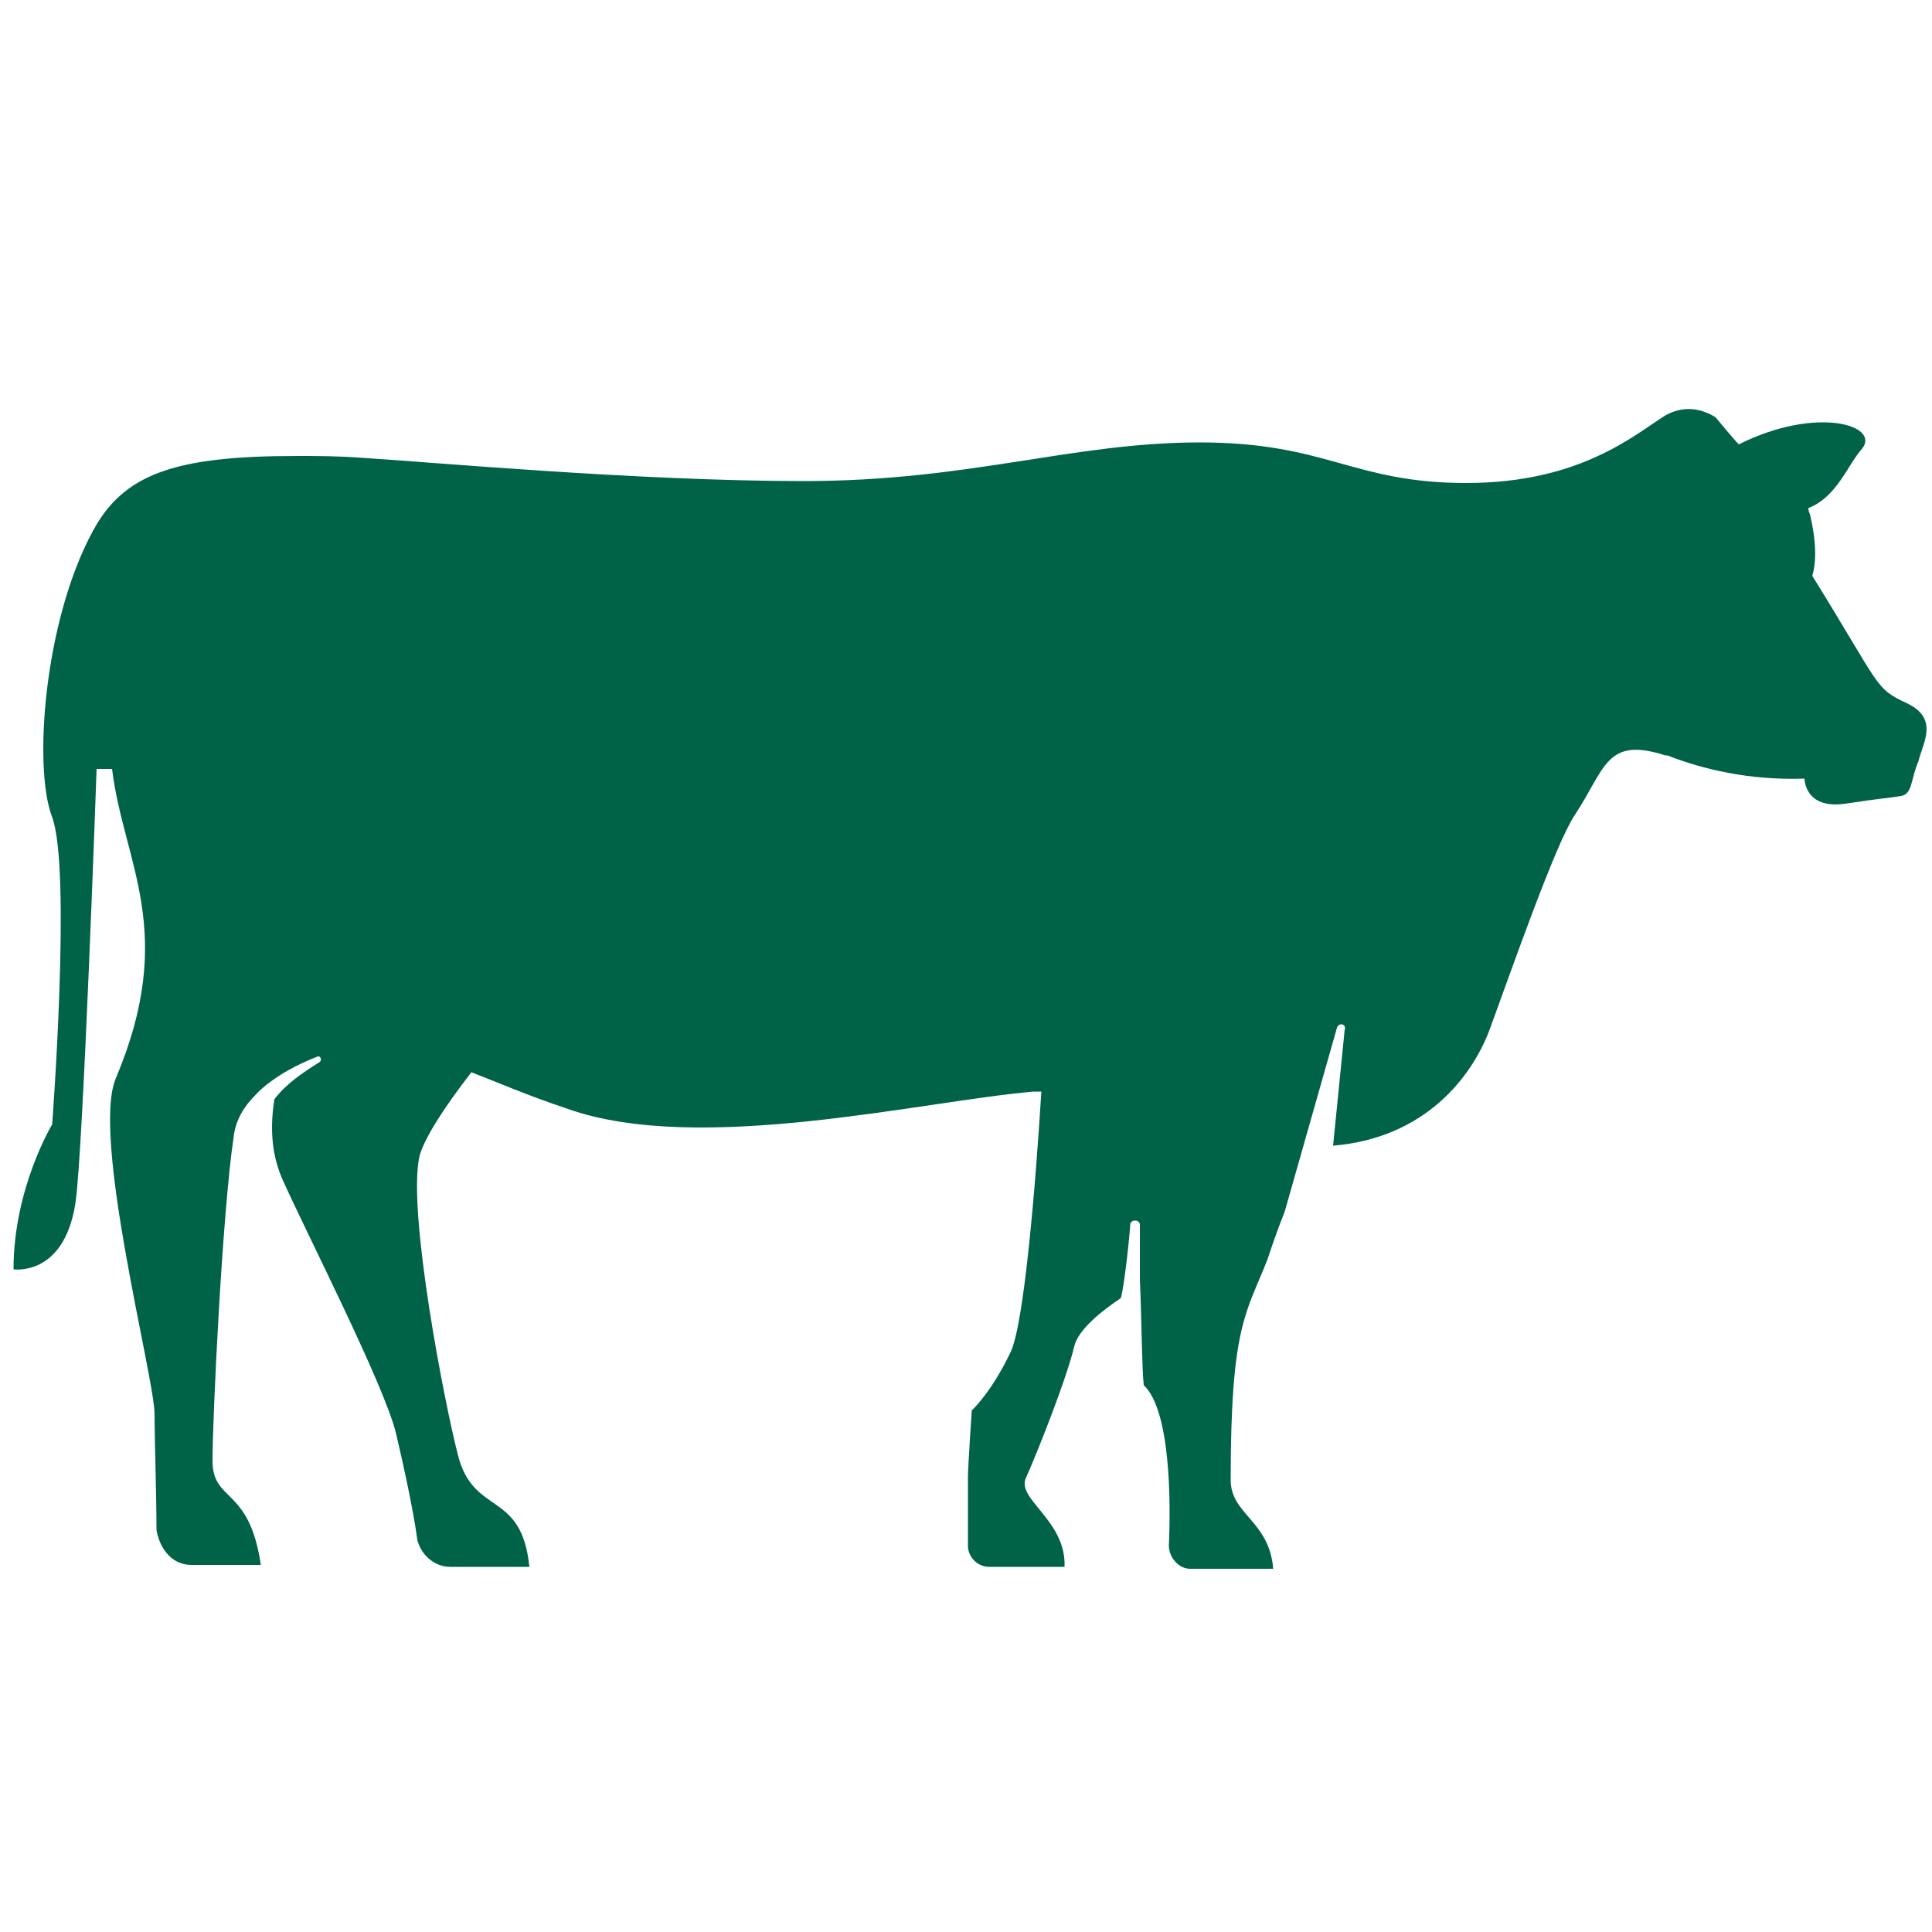
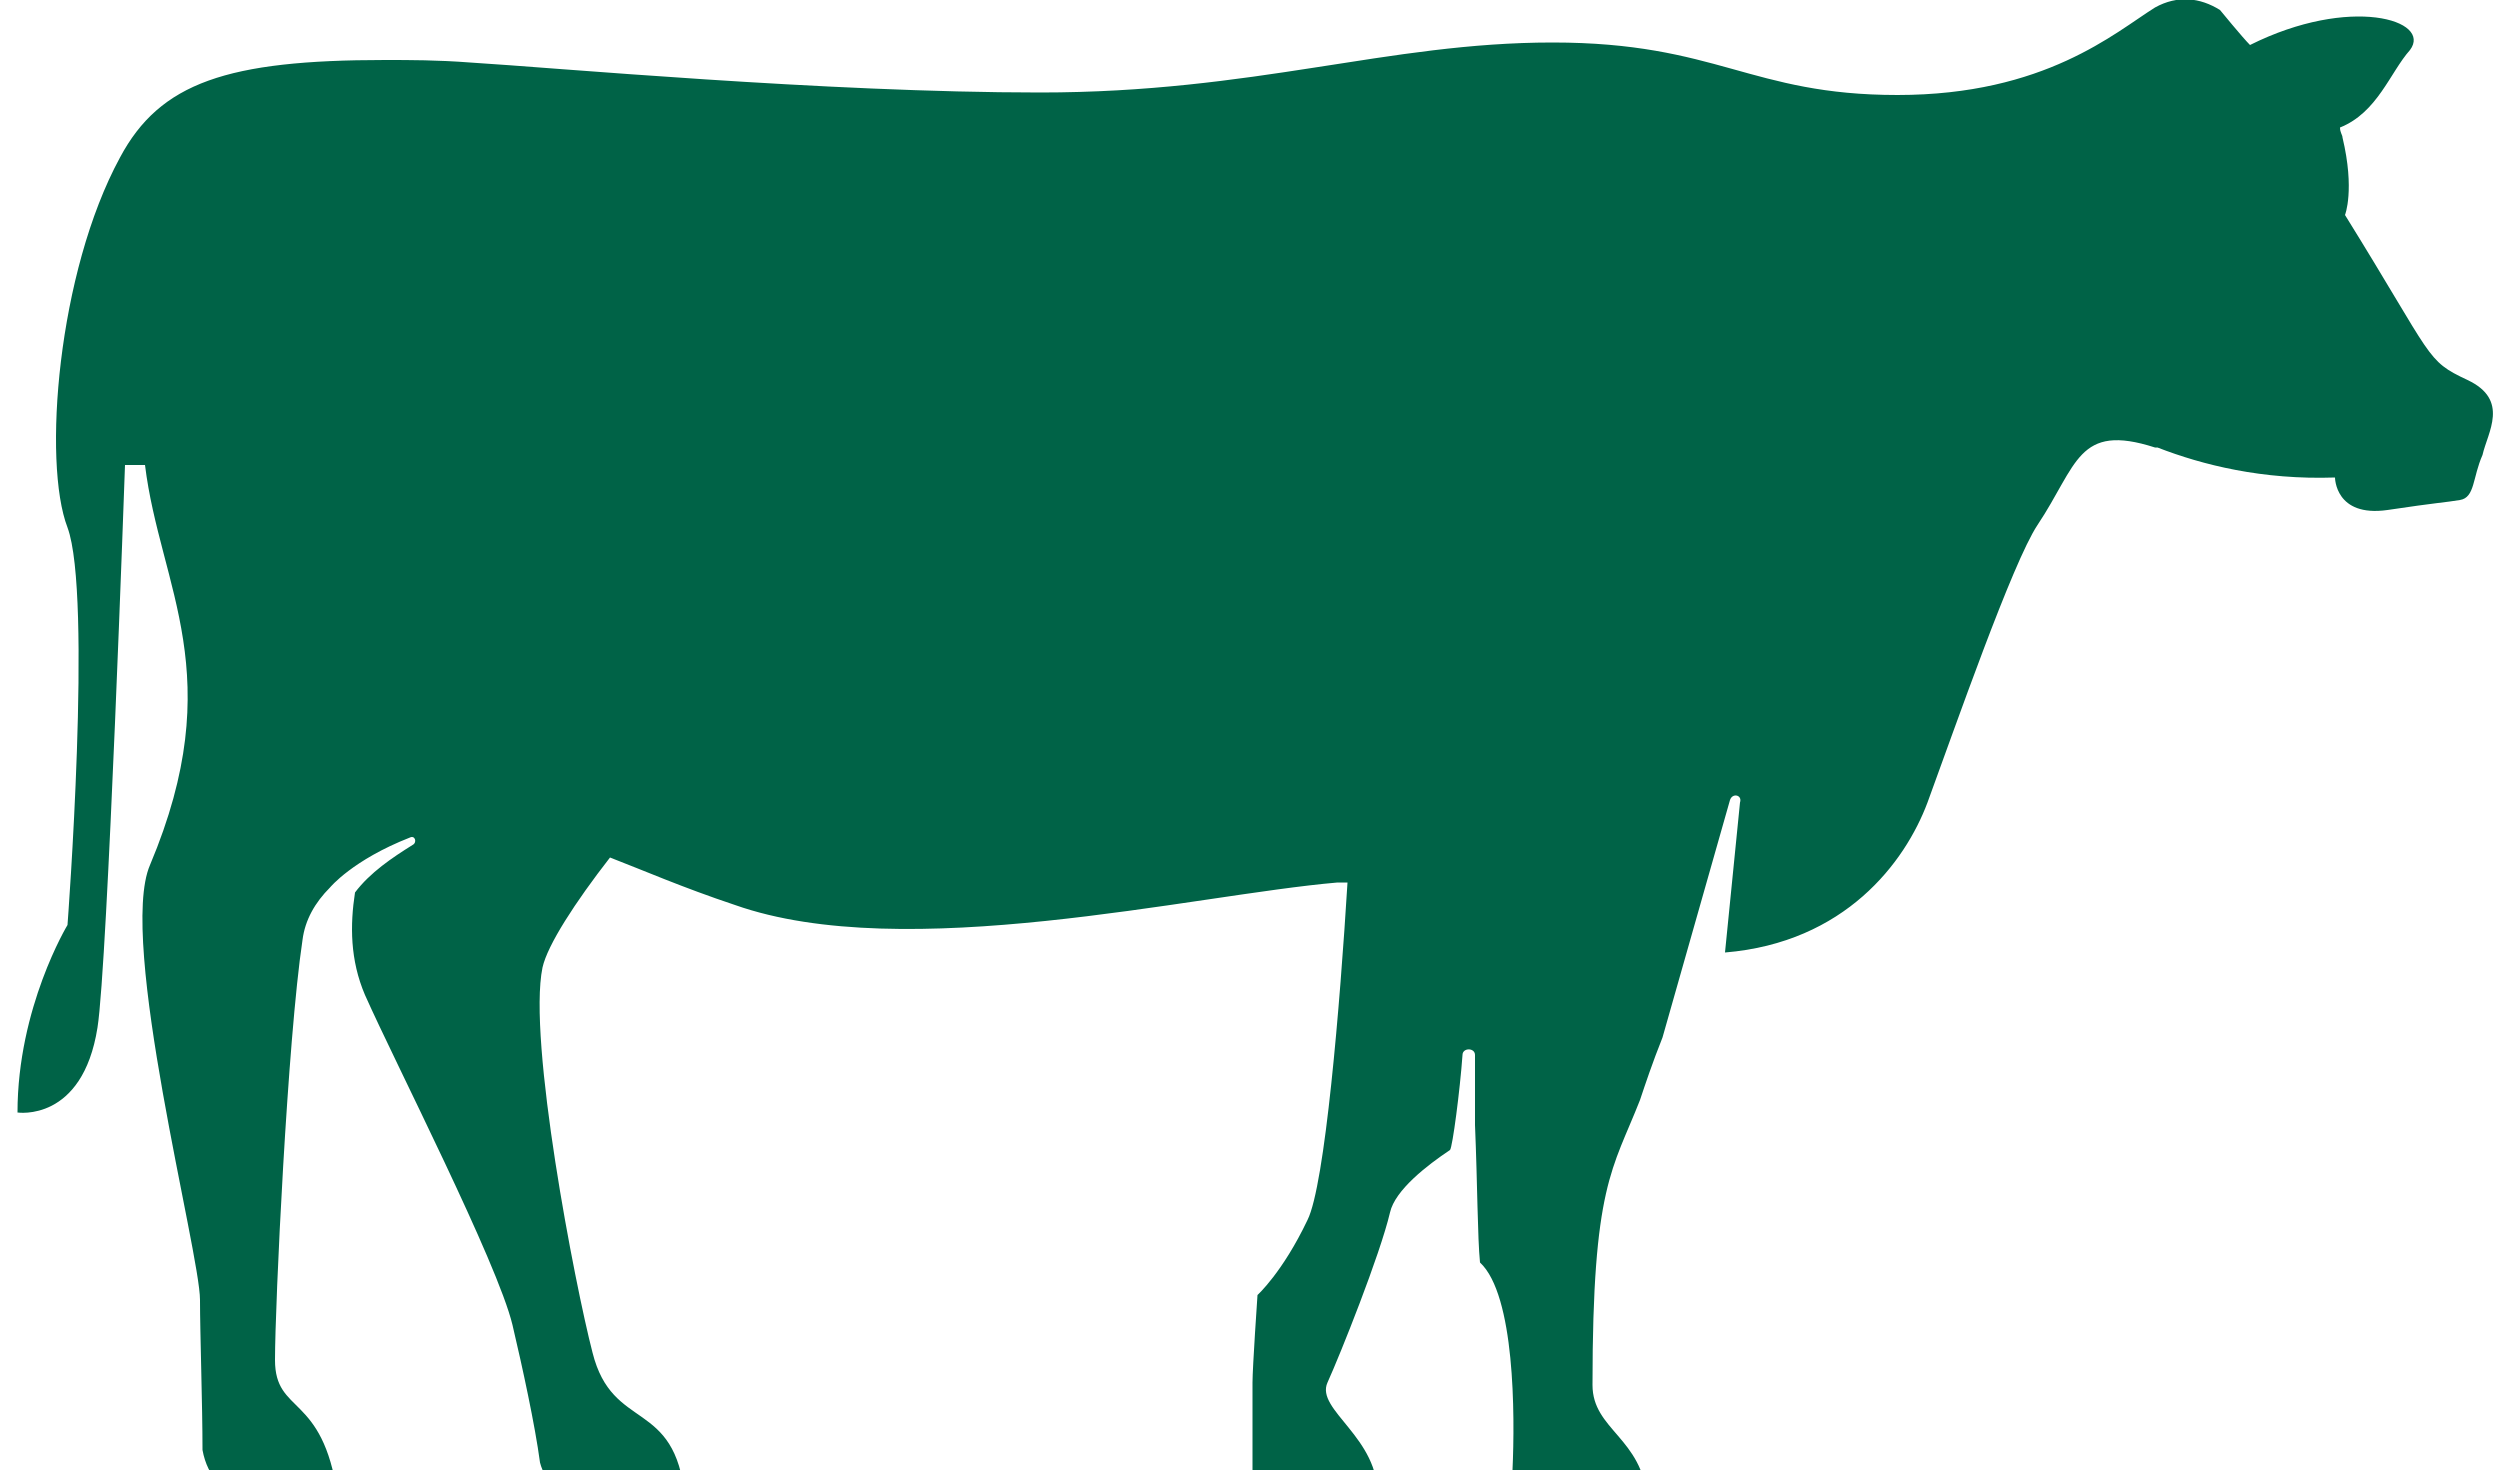
- <svg xmlns="http://www.w3.org/2000/svg" viewBox="0 0 100 100" fill="#006347">
-   <path d="M98.7 36.4c-1.7-.8-1.3-.8-4.9-6.6 0 0 .4-1-.1-3.1 0-.1-.1-.2-.1-.4 1.5-.6 2-2.2 2.8-3.1C97.3 22 94 21 90 23c-.3-.3-1.2-1.4-1.2-1.4-.8-.5-1.7-.6-2.6-.1-1.6 1-4.4 3.5-10.3 3.5s-7.2-2.1-13.8-2.1-11.9 2-20.5 2-19.5-1-22.8-1.2c-1.3-.1-2.4-.1-3.4-.1-6.3 0-9 .9-10.6 3.9-2.5 4.6-3.1 12.2-2.1 14.8 1 2.7 0 15.9 0 15.9s-2 3.3-2 7.5c0 0 2.6.4 3.2-3.4C4.3 59.8 5 39.8 5 39.8h.8c.6 4.9 3.4 8.4.2 16-1.3 3 2 15.5 2 17.4 0 1.3.1 4.2.1 6 .2 1.1.9 1.8 1.8 1.8h3.6c-.6-4.1-2.5-3.2-2.5-5.4s.5-12.8 1.1-16.8c.1-.8.5-1.5 1.1-2.1 0 0 .9-1.1 3.2-2 .2-.1.3.2.1.3-.8.5-1.7 1.1-2.3 1.9-.2 1.3-.2 2.7.4 4.1 1.2 2.7 5.3 10.7 5.9 13.2.4 1.7.9 4 1.1 5.5.2.8.9 1.4 1.7 1.4h4.1c-.4-4-2.9-2.6-3.7-5.8-.7-2.7-2.6-12.5-2-15.4.2-.9 1.3-2.6 2.7-4.4 1.3.5 2.9 1.2 5 1.9 6.8 2.4 18.3-.4 24.1-.9h.4c-.3 4.9-.9 12.1-1.6 13.5-1 2.1-2 3-2 3s-.2 2.9-.2 3.5V80c0 .6.5 1.1 1.1 1.1h3.9c.1-2.4-2.5-3.5-2-4.6s2.1-5.1 2.5-6.8c.2-.9 1.5-1.9 2.4-2.5.1-.1.4-2.4.5-3.8 0-.3.5-.3.5 0v2.8c.1 2.4.1 4.5.2 5.5 1.4 1.3 1.4 6.1 1.3 8.3 0 .6.5 1.2 1.1 1.2h4.3c-.2-2.5-2.2-2.8-2.2-4.6 0-8 .8-8.6 1.9-11.4.2-.6.5-1.5.9-2.5l2.7-9.5c.1-.3.5-.2.4.1l-.6 6c4.8-.4 7.2-3.6 8.1-6 1.1-3 3.4-9.6 4.4-11.1 1.6-2.4 1.6-4.1 4.7-3.1h.1c1.8.7 4.2 1.3 7.1 1.2 0 0 0 1.6 2.1 1.3 2-.3 2.3-.3 2.9-.4.6-.1.5-.9.9-1.8.2-.9 1.1-2.2-.6-3z" />
+ <svg xmlns="http://www.w3.org/2000/svg" viewBox="0 0 100 58.8">
+   <path d="M98.7 15.2c-1.7-.8-1.3-.8-4.9-6.6 0 0 .4-1-.1-3.1 0-.1-.1-.2-.1-.4 1.5-.6 2-2.2 2.8-3.1C97.3.8 94-.2 90 1.8c-.3-.3-1.2-1.4-1.2-1.4-.8-.5-1.7-.6-2.6-.1-1.6 1-4.4 3.5-10.3 3.5s-7.2-2.1-13.8-2.1-11.9 2-20.5 2-19.5-1-22.8-1.2c-1.3-.1-2.4-.1-3.4-.1-6.3 0-9 .9-10.6 3.9-2.5 4.6-3.1 12.2-2.1 14.8 1 2.7 0 15.9 0 15.9s-2 3.3-2 7.5c0 0 2.6.4 3.2-3.4C4.3 38.6 5 18.6 5 18.6h.8c.6 4.9 3.4 8.4.2 16-1.3 3 2 15.5 2 17.4 0 1.3.1 4.2.1 6 .2 1.1.9 1.8 1.8 1.8h3.6c-.6-4.1-2.5-3.2-2.5-5.4s.5-12.8 1.1-16.8c.1-.8.5-1.5 1.1-2.1 0 0 .9-1.1 3.2-2 .2-.1.3.2.1.3-.8.5-1.7 1.1-2.3 1.9-.2 1.3-.2 2.7.4 4.1 1.2 2.7 5.3 10.7 5.9 13.2.4 1.7.9 4 1.1 5.5.2.8.9 1.4 1.7 1.4h4.1c-.4-4-2.9-2.6-3.7-5.8-.7-2.7-2.6-12.5-2-15.4.2-.9 1.3-2.6 2.7-4.4 1.3.5 2.9 1.2 5 1.9 6.8 2.4 18.3-.4 24.1-.9h.4c-.3 4.9-.9 12.1-1.6 13.5-1 2.1-2 3-2 3s-.2 2.9-.2 3.5v3.5c0 .6.5 1.1 1.1 1.1h3.9c.1-2.4-2.5-3.5-2-4.6s2.1-5.1 2.5-6.8c.2-.9 1.5-1.9 2.4-2.5.1-.1.4-2.4.5-3.8 0-.3.5-.3.5 0V45c.1 2.4.1 4.5.2 5.5 1.4 1.3 1.4 6.1 1.3 8.3 0 .6.5 1.2 1.1 1.2h4.3c-.2-2.5-2.2-2.8-2.2-4.6 0-8 .8-8.6 1.9-11.4.2-.6.5-1.5.9-2.5l2.7-9.5c.1-.3.5-.2.4.1l-.6 6c4.8-.4 7.2-3.6 8.1-6 1.1-3 3.4-9.6 4.4-11.1 1.6-2.4 1.6-4.1 4.7-3.1h.1c1.8.7 4.2 1.3 7.1 1.2 0 0 0 1.6 2.1 1.3 2-.3 2.3-.3 2.9-.4.6-.1.5-.9.9-1.8.2-.9 1.1-2.2-.6-3z" fill="#006347" />
</svg>
